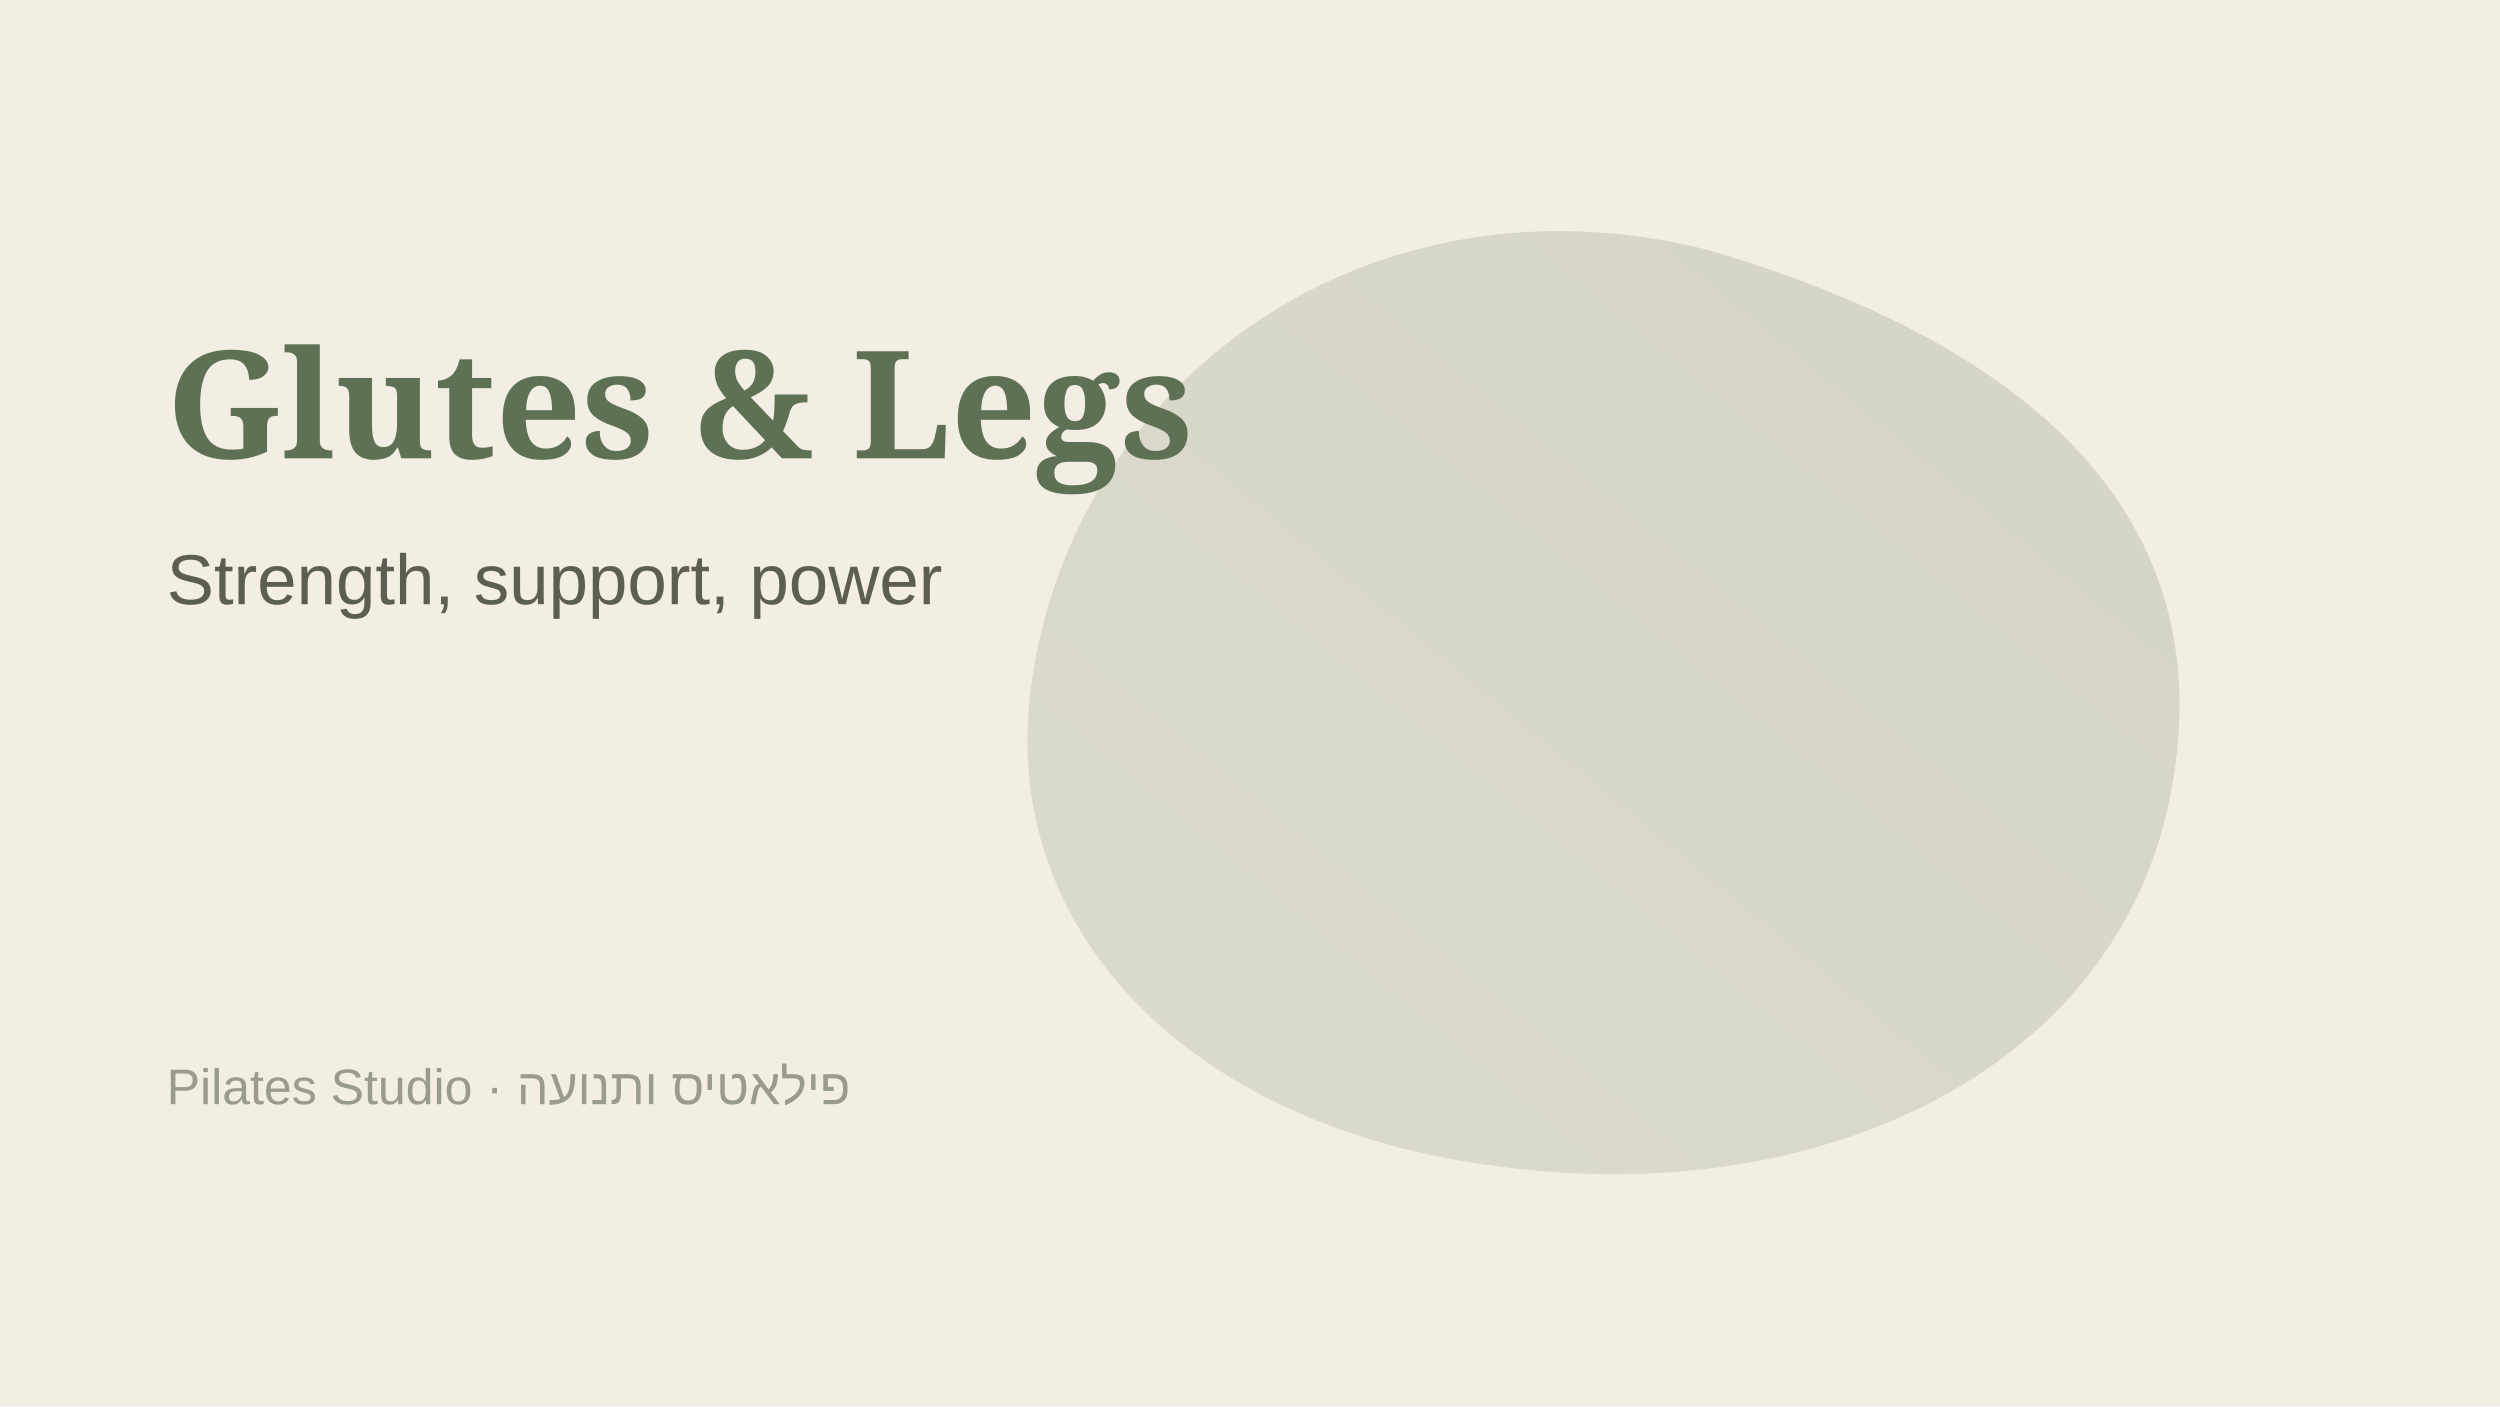
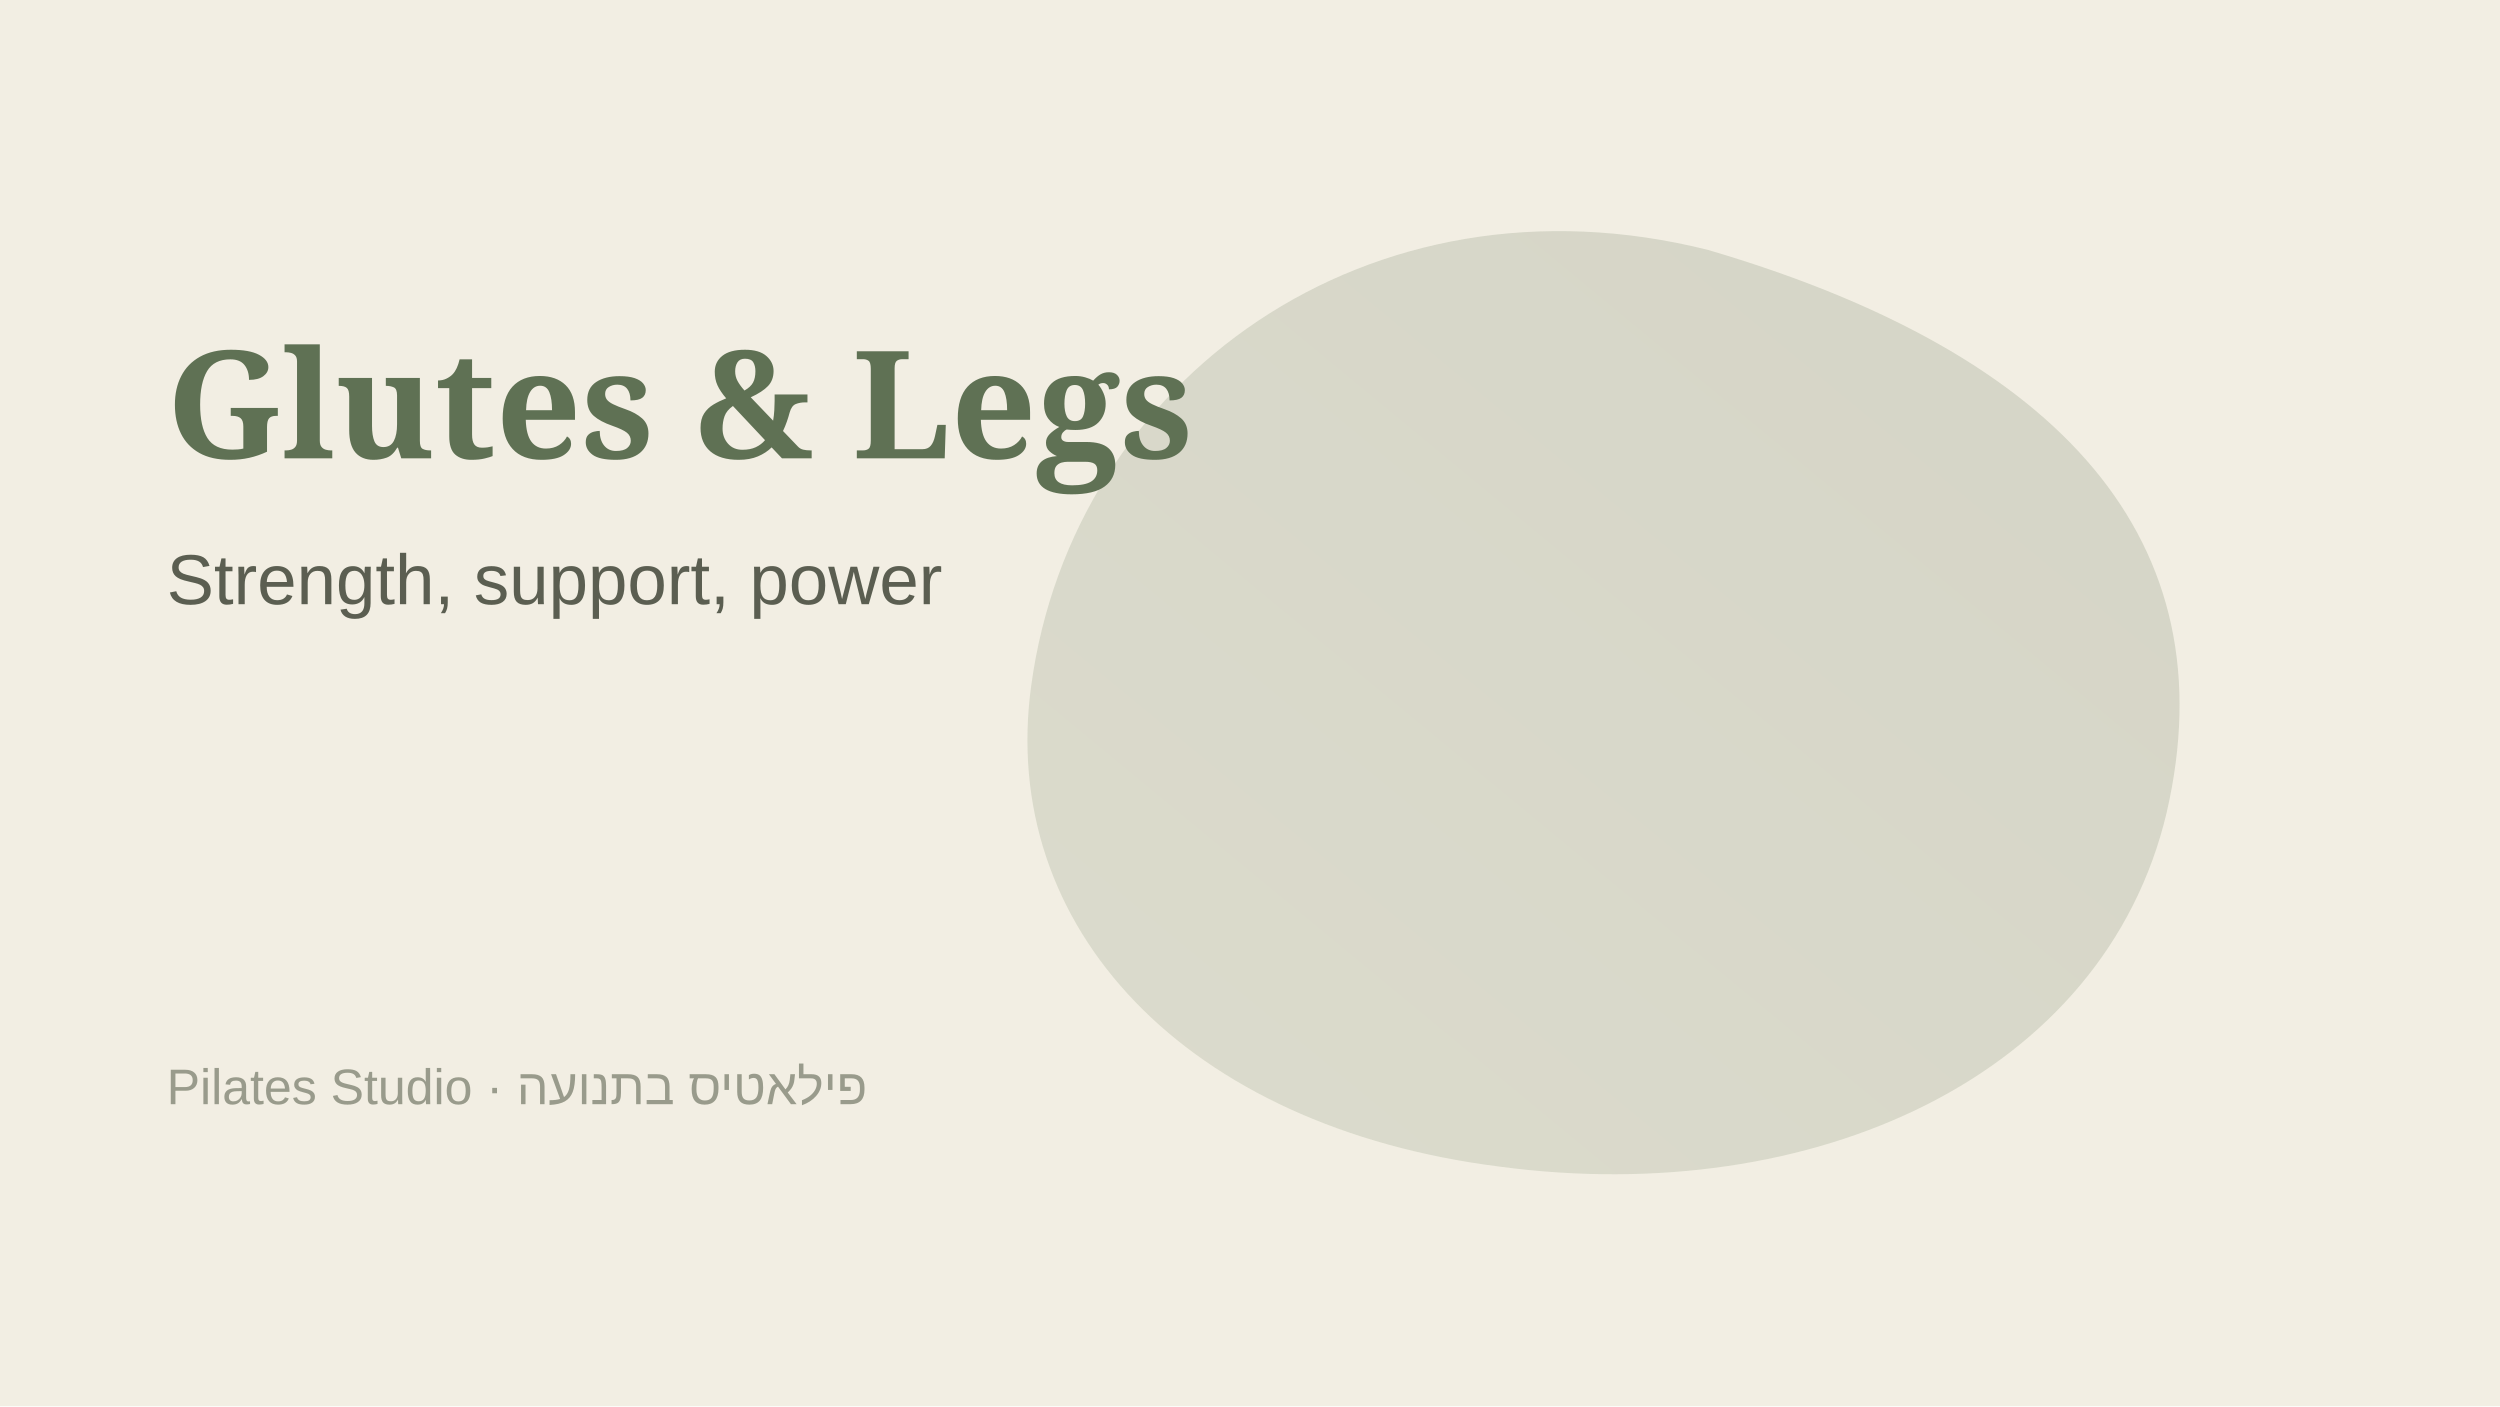
<svg xmlns="http://www.w3.org/2000/svg" viewBox="0 0 1200 675">
  <rect width="1200" height="675" fill="#f2eee3" />
  <defs>
    <linearGradient id="g" x1="0" y1="1" x2="1" y2="0">
      <stop offset="0%" stop-color="#7f9271" />
      <stop offset="100%" stop-color="#5f7154" />
    </linearGradient>
  </defs>
  <path d="M820 120c170 50 250 140 220 270-30 127-170 190-320 170-151-19-241-115-225-231 20-147 162-250 325-209Z" fill="url(#g)" opacity="0.2" />
  <text x="80" y="220" fill="#5f7154" font-size="72" font-family="Georgia, serif" font-weight="700">Glutes &amp; Legs</text>
  <text x="80" y="290" fill="#4a4f41" opacity="0.9" font-size="34" font-family="Arial">Strength, support, power</text>
-   <text x="80" y="530" fill="#8a8d7c" opacity="0.85" font-size="24" font-family="Arial">Pilates Studio · פילאטיס ותנועה</text>
+   <text x="80" y="530" fill="#8a8d7c" opacity="0.85" font-size="24" font-family="Arial">Pilates Studio · פילאטיס בתנועה</text>
</svg>
